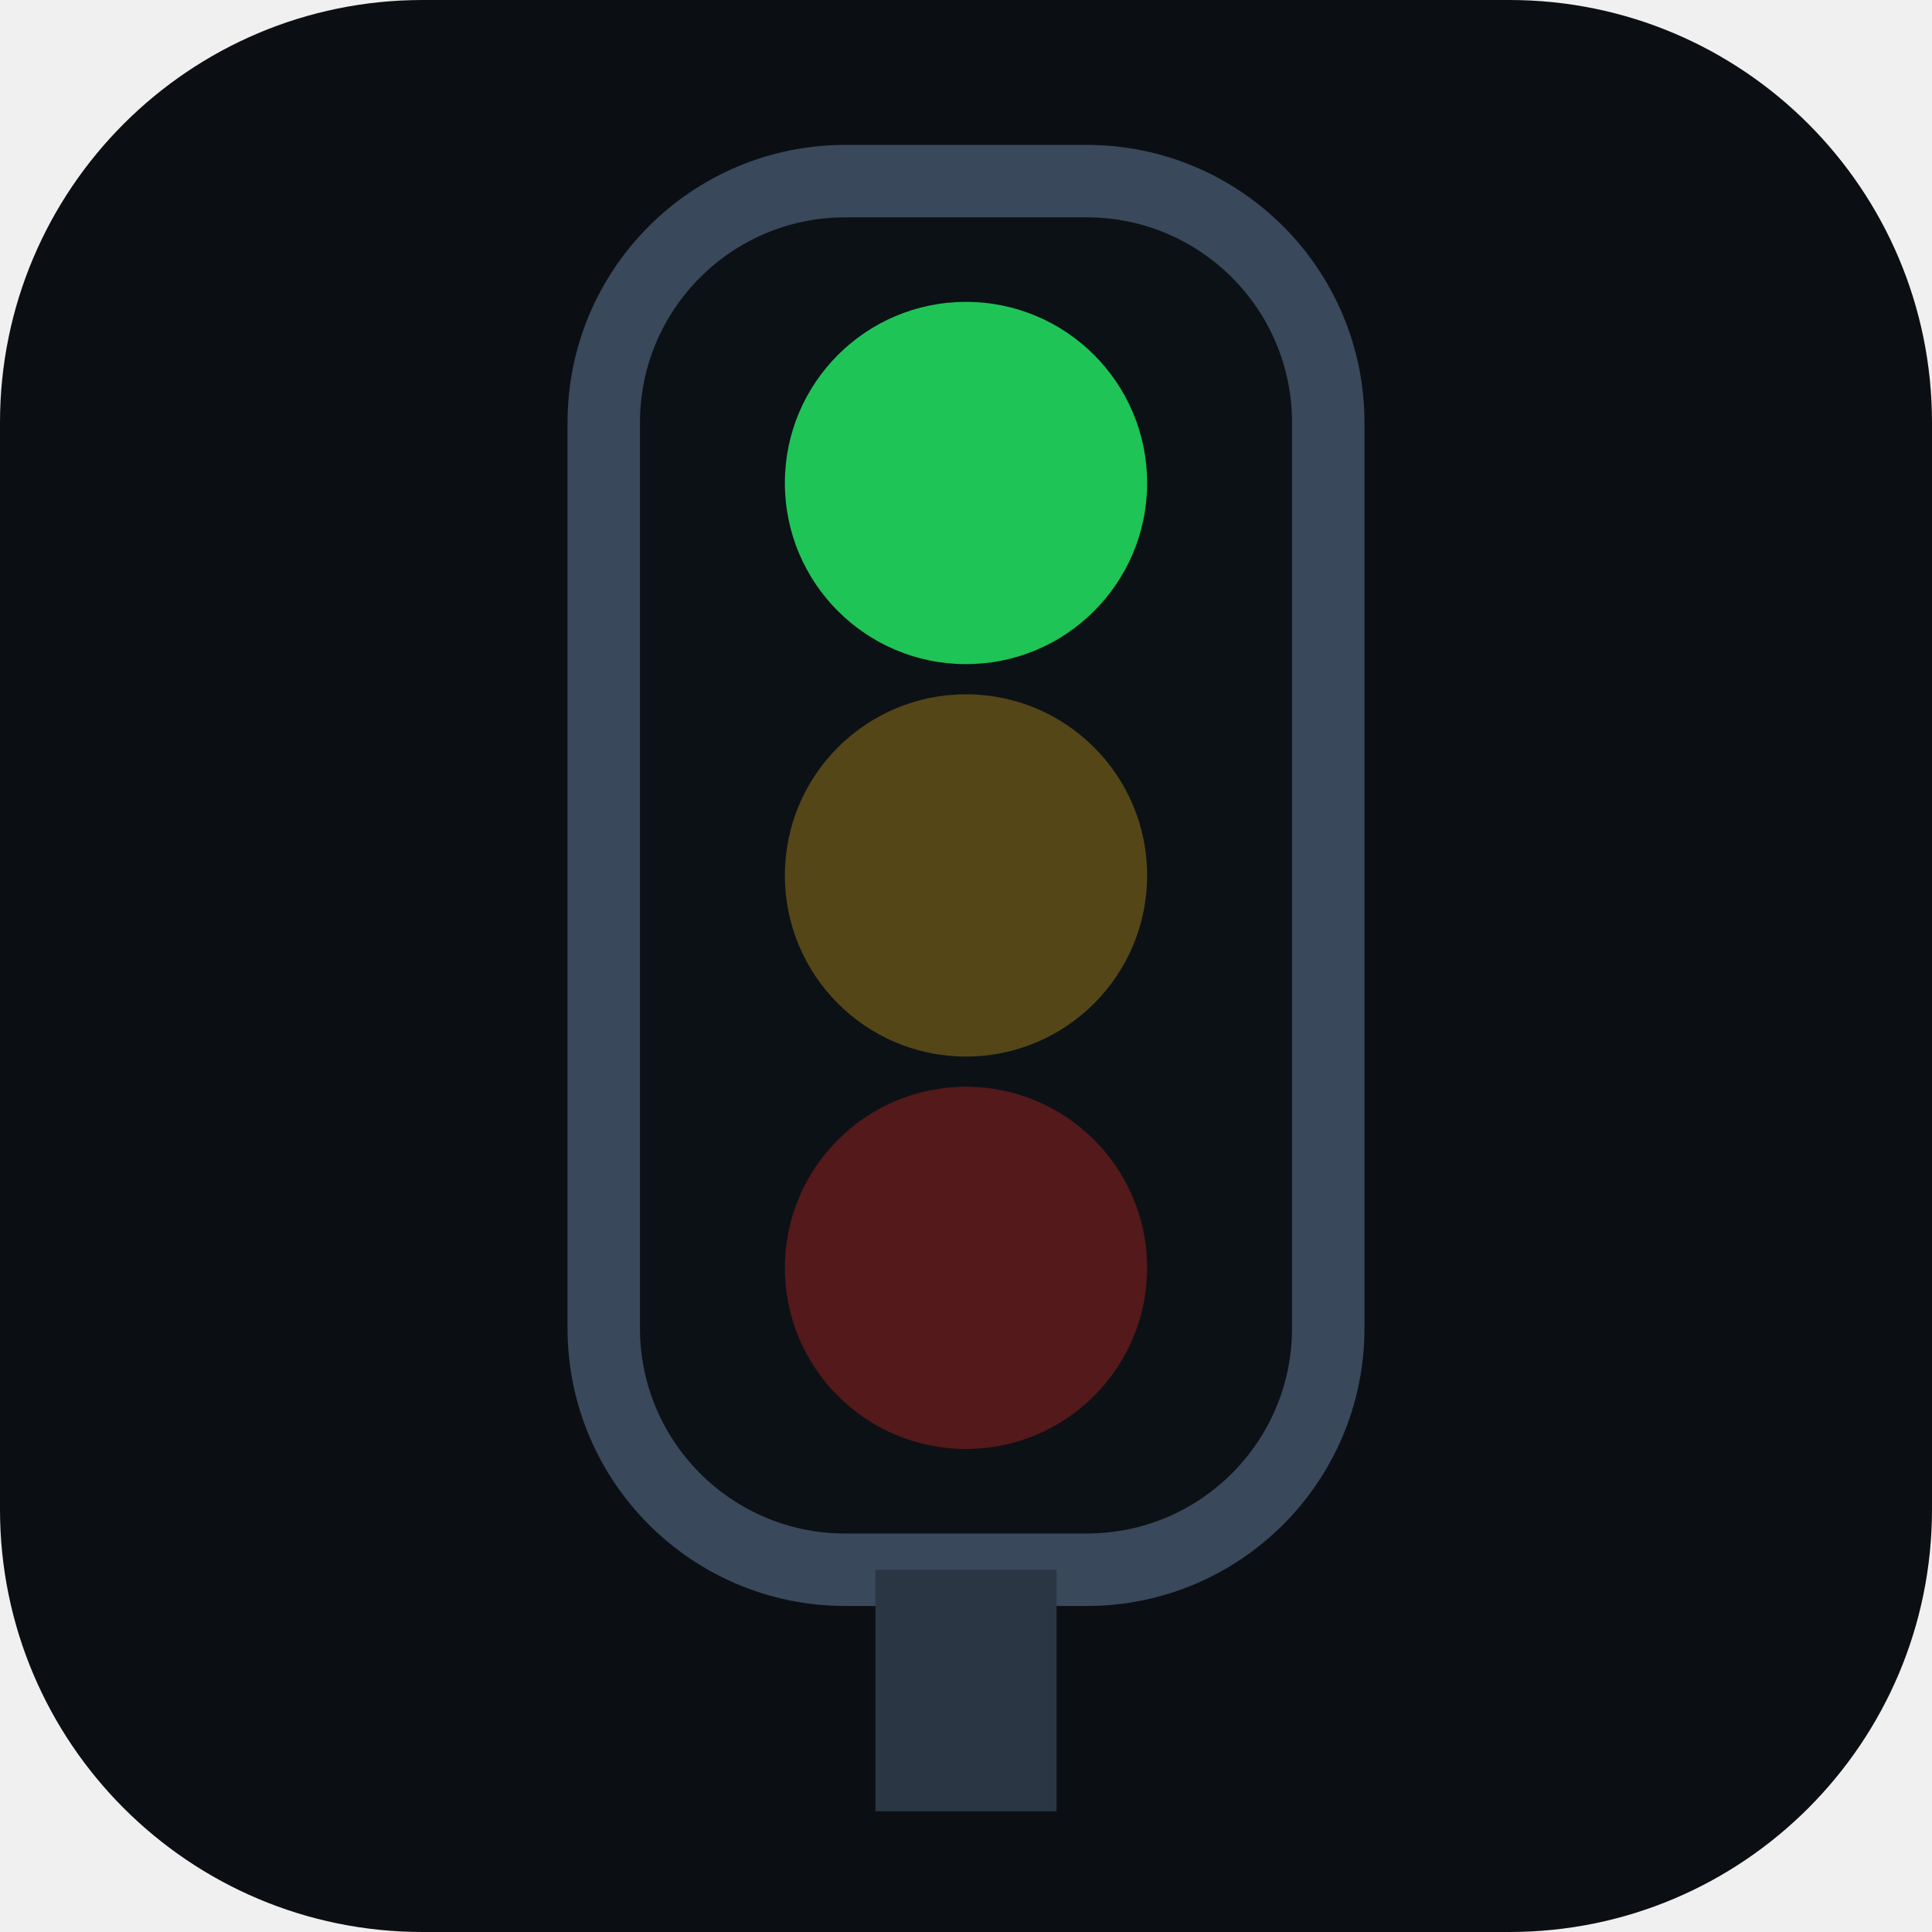
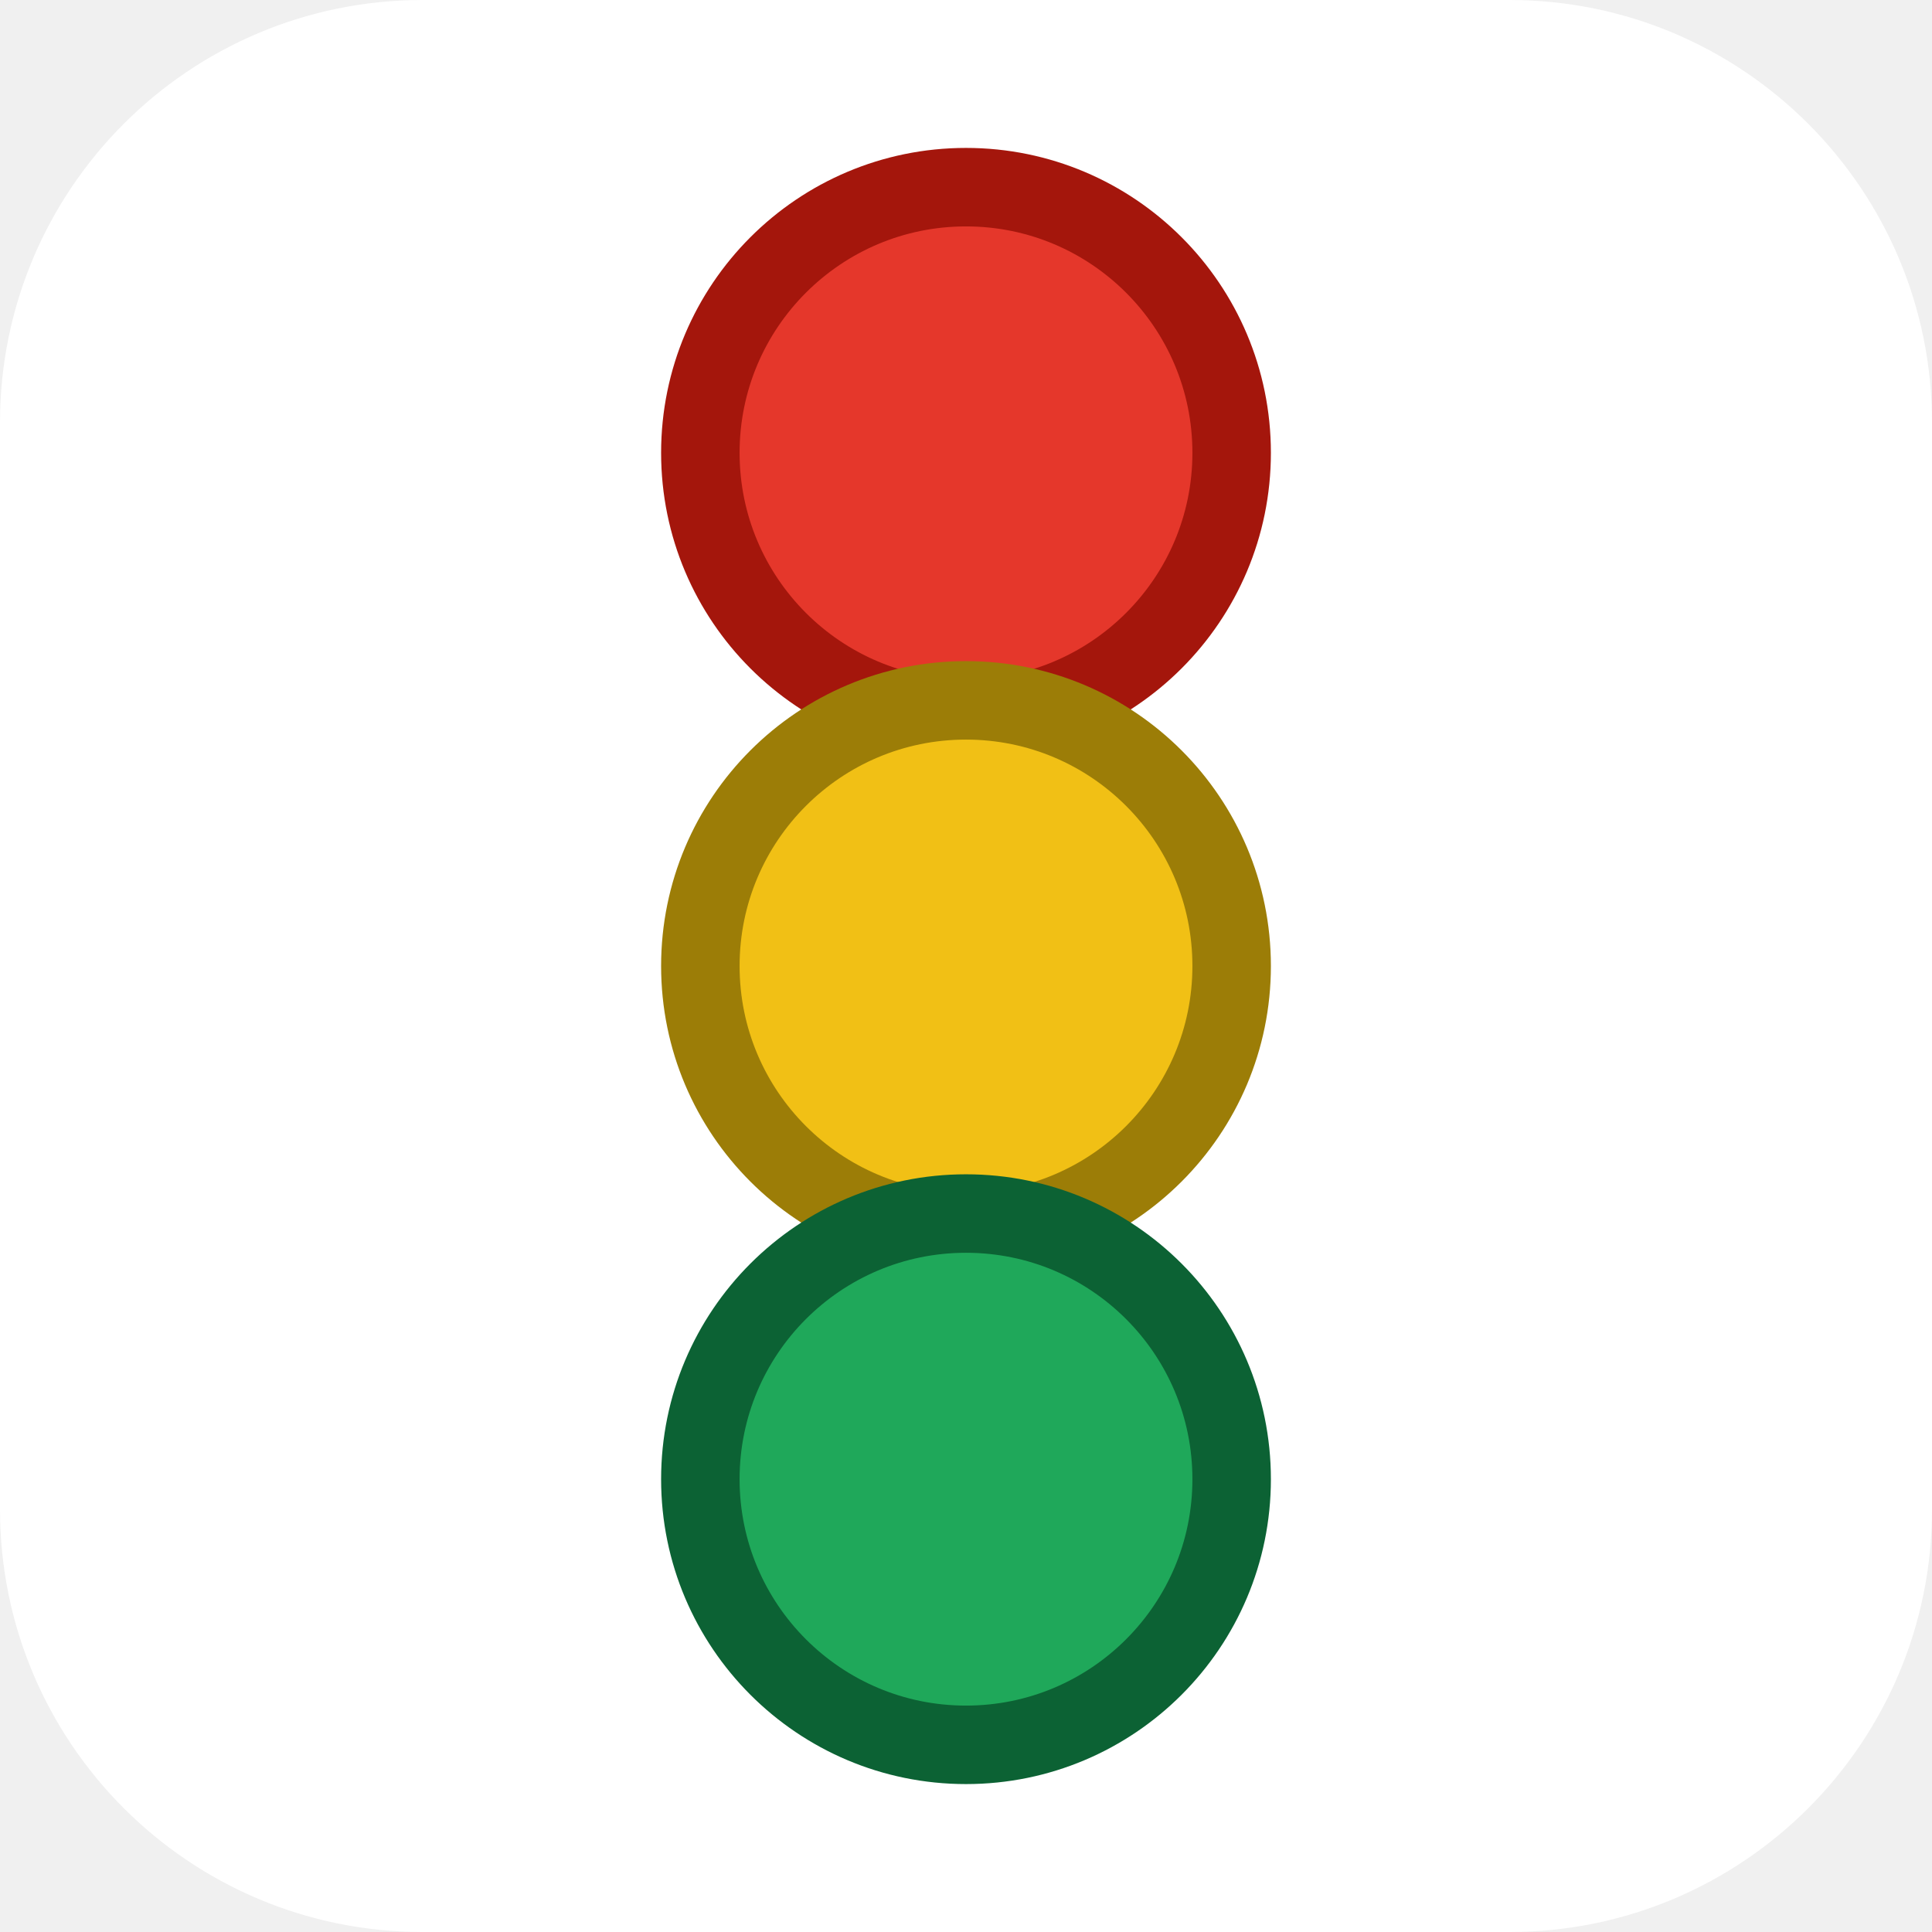
<svg xmlns="http://www.w3.org/2000/svg" viewBox="0 0 32 32">
-   <rect width="32" height="32" rx="7" fill="#0b0f14" />
-   <rect x="10" y="3" width="12" height="23" rx="4" fill="#0c1116" stroke="#39485a" stroke-width="1.2" />
-   <circle cx="16" cy="8" r="3" fill="#1fc457" />
-   <circle cx="16" cy="14.5" r="3" fill="#ffc21c" opacity="0.3" />
-   <circle cx="16" cy="21" r="3" fill="#ff2b24" opacity="0.3" />
-   <rect x="14.5" y="26" width="3" height="4" fill="#2b3644" />
+   <rect width="32" height="32" rx="7" fill="#ffffff" />
+   <circle cx="16" cy="7.5" r="4.4" fill="#e5372b" stroke="#a4160c" stroke-width="1.3" />
+   <circle cx="16" cy="16" r="4.4" fill="#f1c015" stroke="#9c7d07" stroke-width="1.3" />
+   <circle cx="16" cy="24.5" r="4.4" fill="#1fa85a" stroke="#0c6234" stroke-width="1.3" />
</svg>
